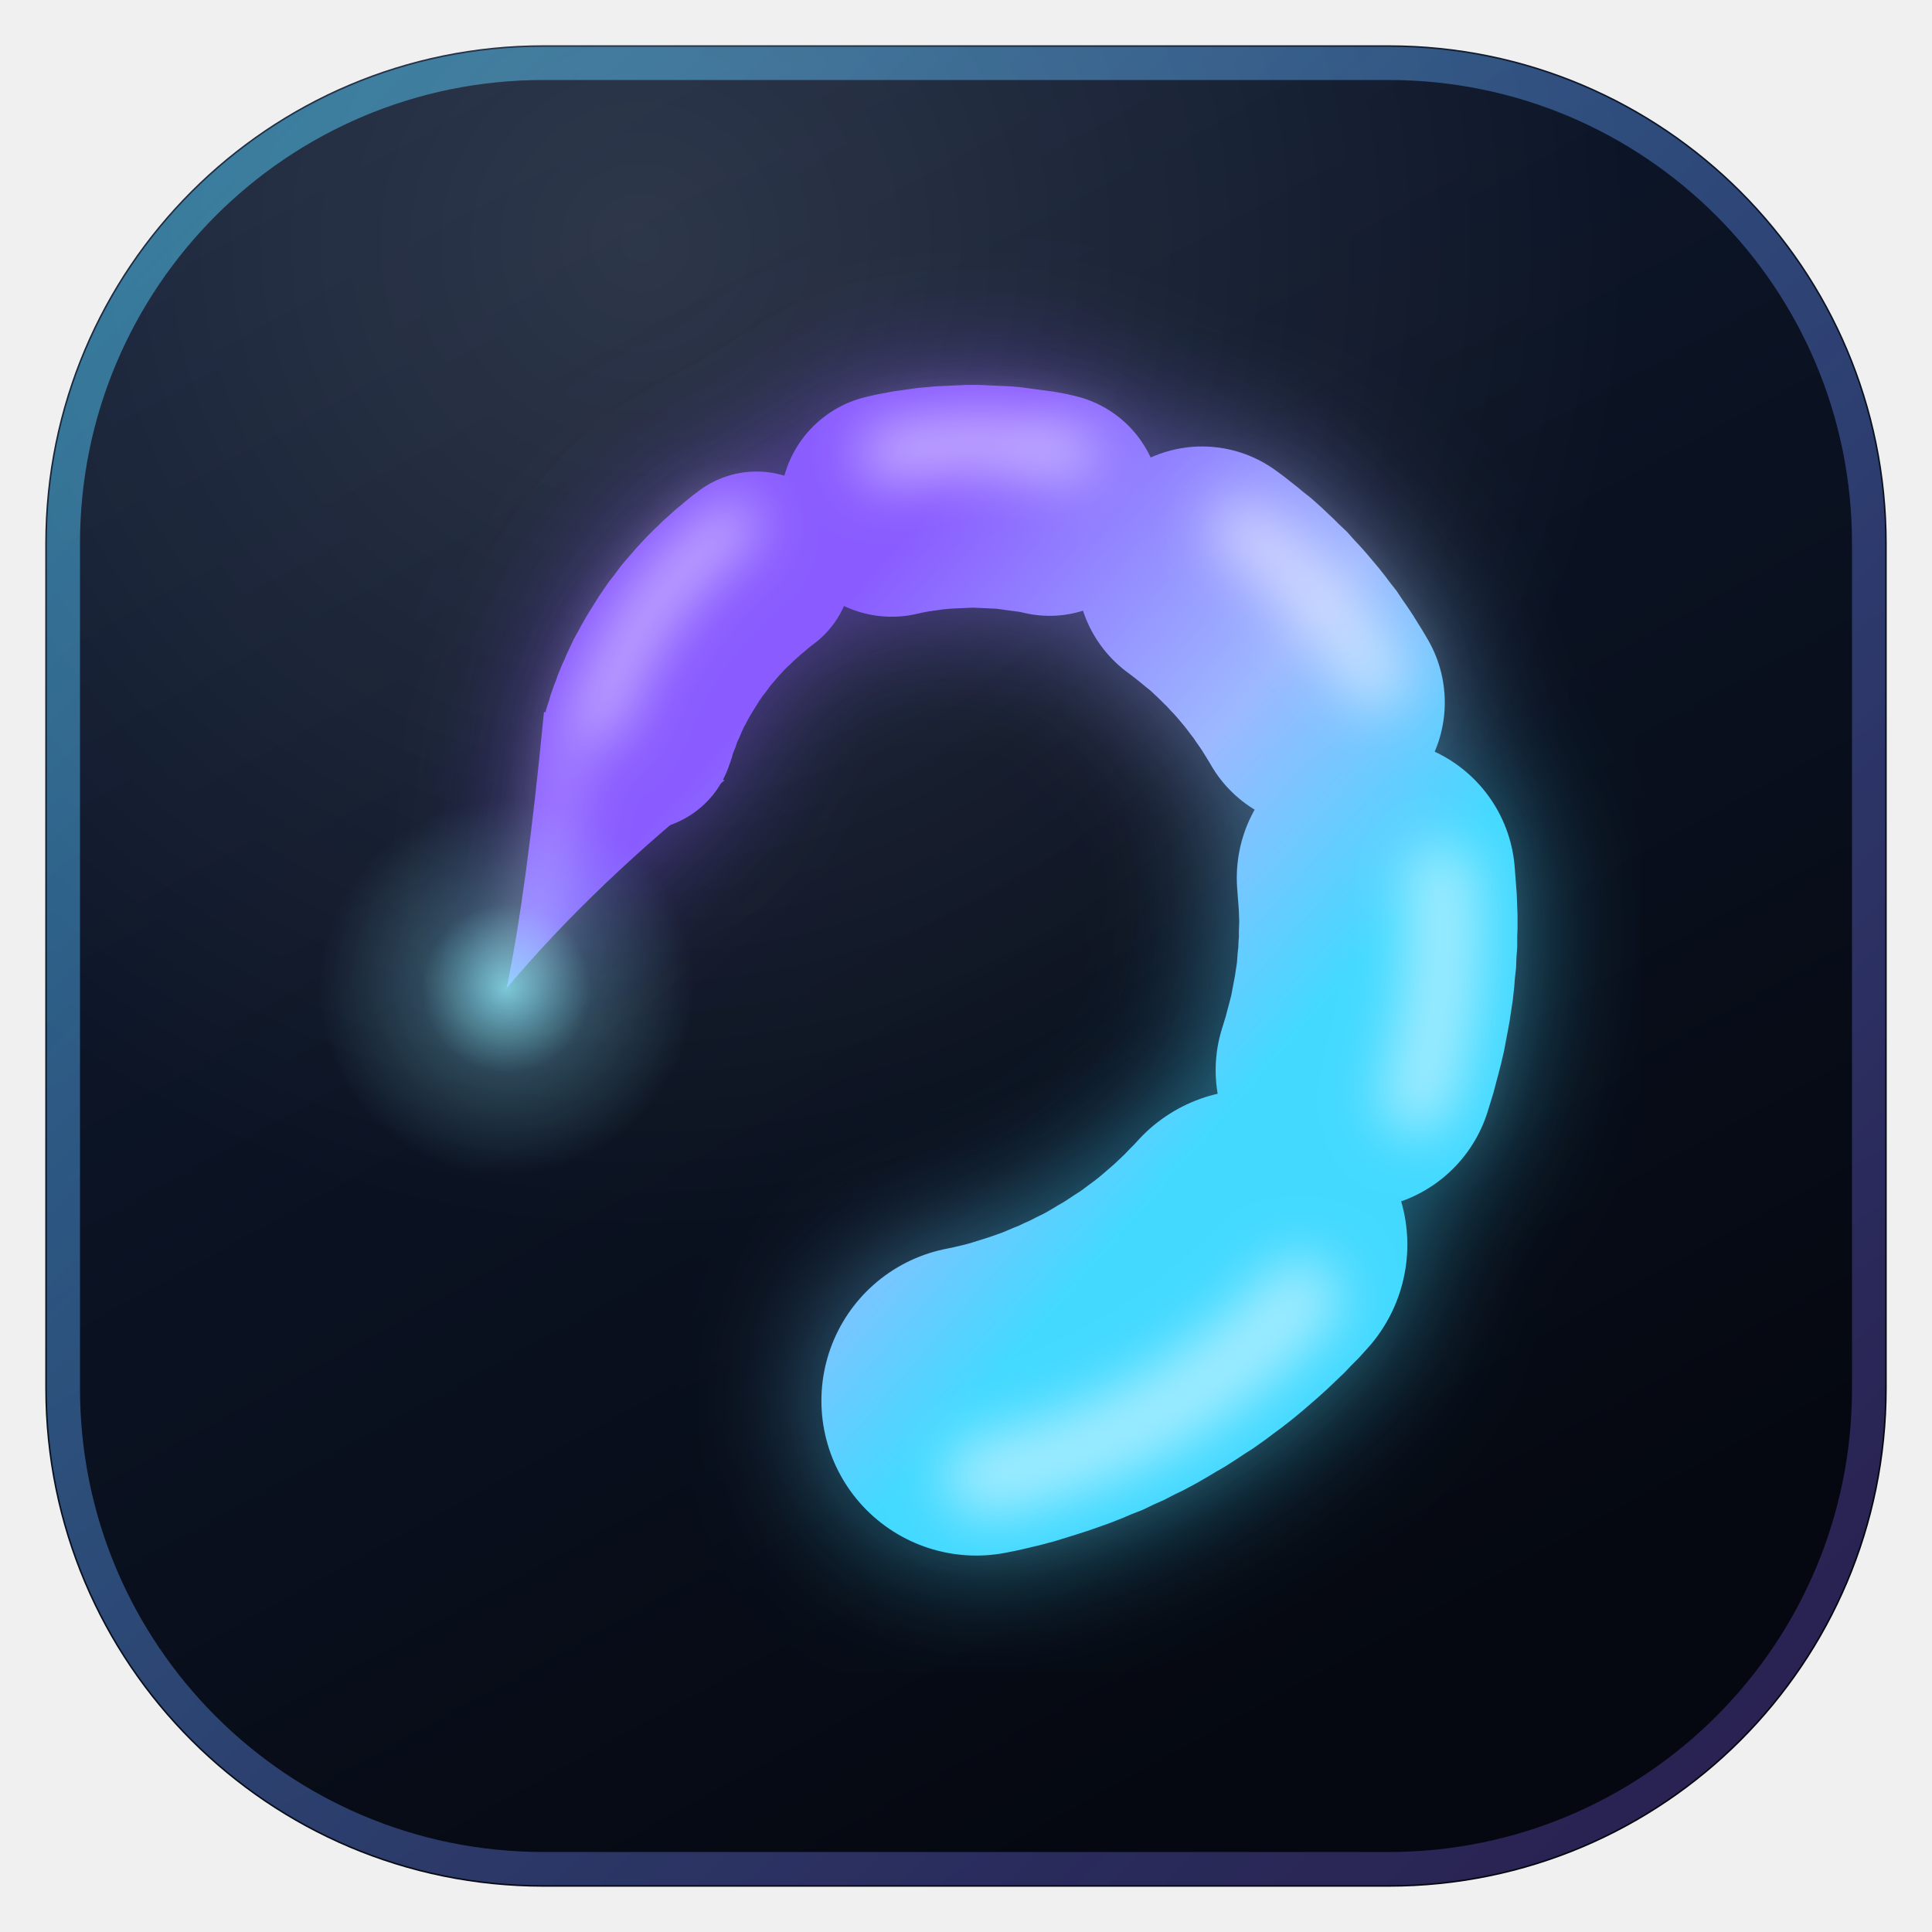
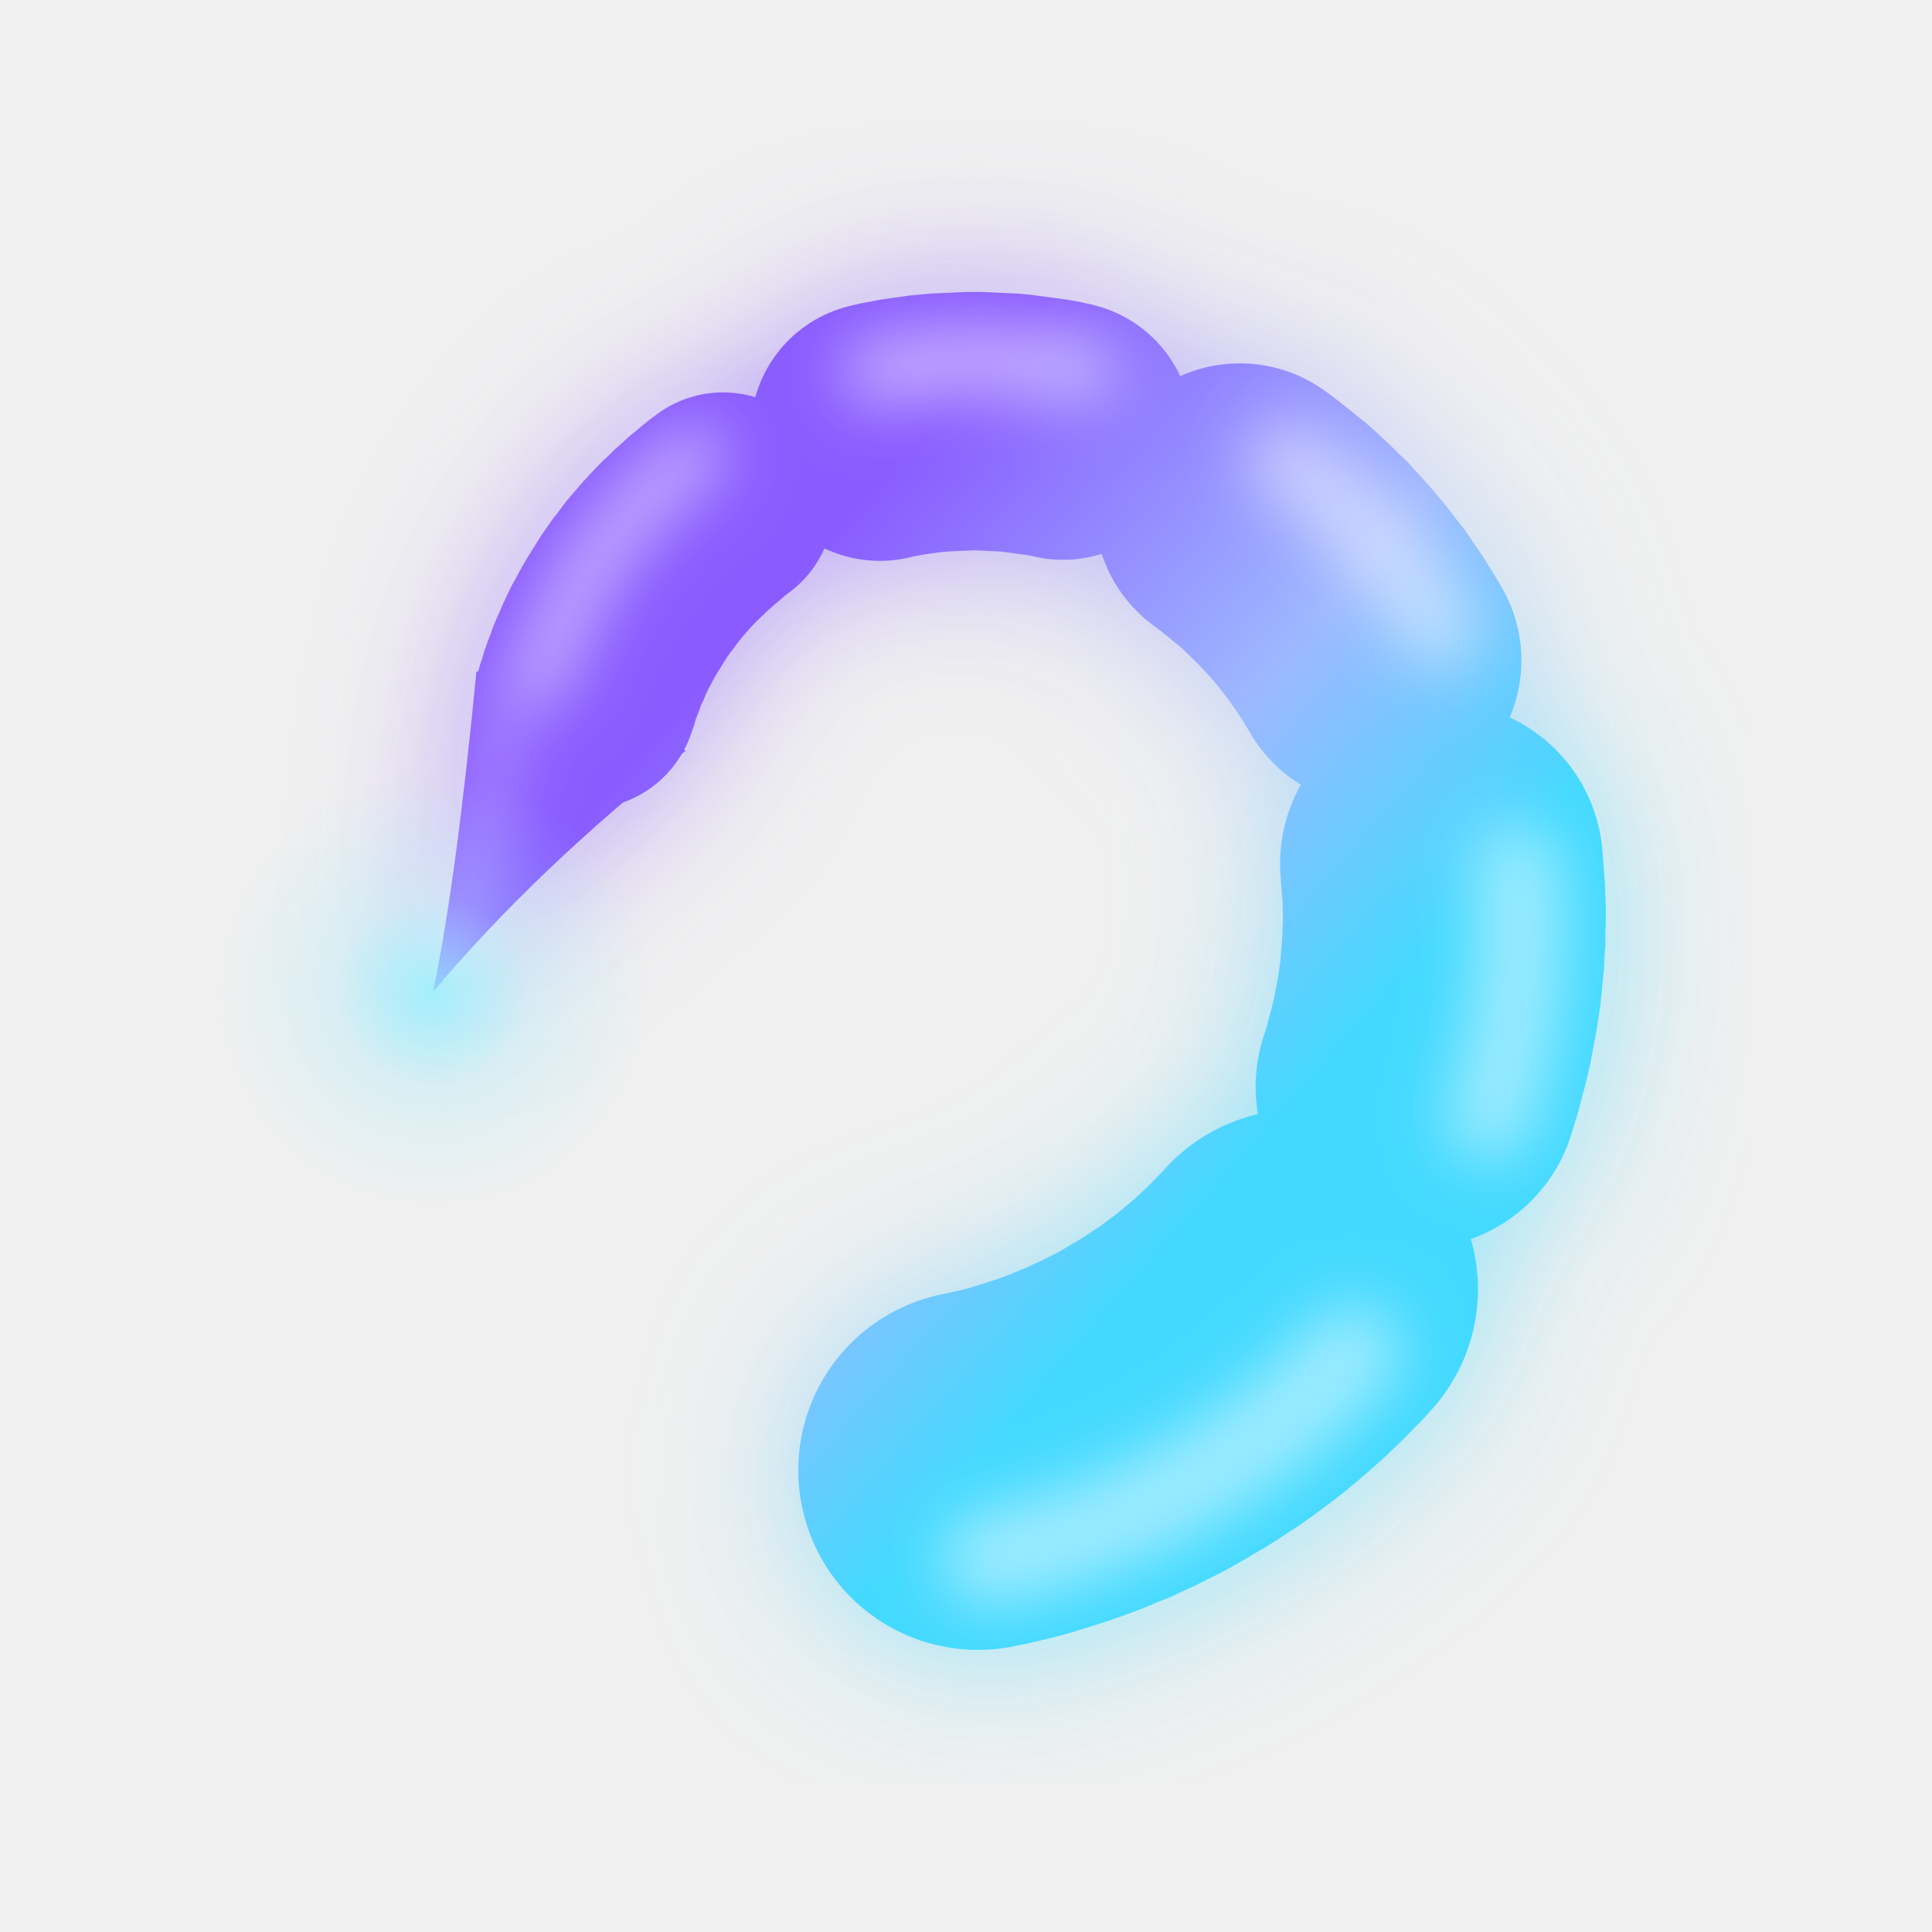
<svg xmlns="http://www.w3.org/2000/svg" viewBox="0 0 64 64" width="64" height="64" role="img" aria-label="telson.dev">
  <defs>
-     <linearGradient id="tbg" x1="0" y1="0" x2="0.55" y2="1">
-       <stop offset="0" stop-color="#111e37" />
-       <stop offset="1" stop-color="#050810" />
-     </linearGradient>
    <linearGradient id="tail" gradientUnits="userSpaceOnUse" x1="35.44" y1="51.5" x2="19.88" y2="37.84">
      <stop offset="0" stop-color="#43d9ff" />
      <stop offset="0.42" stop-color="#9db8ff" />
      <stop offset="1" stop-color="#8a5cff" />
    </linearGradient>
-     <linearGradient id="tring" x1="0" y1="0" x2="1" y2="1">
-       <stop offset="0" stop-color="#43d9ff" stop-opacity="0.5" />
-       <stop offset="1" stop-color="#8a5cff" stop-opacity="0.26" />
-     </linearGradient>
-     <radialGradient id="tsheen" cx="0.32" cy="0.1" r="1">
-       <stop offset="0" stop-color="#ffffff" stop-opacity="0.13" />
-       <stop offset="0.55" stop-color="#ffffff" stop-opacity="0" />
-     </radialGradient>
    <radialGradient id="tvenom" cx="0.5" cy="0.5" r="0.5">
      <stop offset="0" stop-color="#8deeff" stop-opacity="0.8" />
      <stop offset="0.45" stop-color="#8deeff" stop-opacity="0.22" />
      <stop offset="1" stop-color="#8deeff" stop-opacity="0" />
    </radialGradient>
    <filter id="tglow" x="-30%" y="-30%" width="160%" height="160%">
      <feGaussianBlur stdDeviation="2.1" />
    </filter>
    <filter id="tsoft" x="-20%" y="-20%" width="140%" height="140%">
      <feGaussianBlur stdDeviation="0.9" />
    </filter>
  </defs>
-   <rect x="1.5" y="1.5" width="61" height="61" rx="16.5" fill="url(#tbg)" />
-   <rect x="2.1" y="2.1" width="59.8" height="59.8" rx="15.9" fill="none" stroke="url(#tring)" stroke-width="1.1" />
-   <rect x="1.5" y="1.5" width="61" height="61" rx="16.5" fill="url(#tsheen)" />
-   <g transform="translate(-3.1 -5.1)">
-     <g filter="url(#tglow)" opacity="0.55">
+   <g transform="translate(32 32) scale(1.16) translate(-32 -32)">
+     <g transform="translate(-3.1 -5.1)">
+       <g filter="url(#tglow)" opacity="0.55">
+         <path d="M35.44 51.5 L35.74 51.44 L36.04 51.37 L36.33 51.3 L36.63 51.22 L36.92 51.13 L37.21 51.04 L37.49 50.95 L37.78 50.85 L38.06 50.75 L38.34 50.64 L38.62 50.52 L38.9 50.41 L39.17 50.28 L39.44 50.16 L39.71 50.02 L39.98 49.89 L40.24 49.75 L40.5 49.6 L40.75 49.45 L41.01 49.3 L41.26 49.14 L41.5 48.98 L41.75 48.82 L41.99 48.65 L42.23 48.47 L42.46 48.3 L42.69 48.12 L42.92 47.93 L43.14 47.74 L43.36 47.55 L43.57 47.36 L43.78 47.16 L43.99 46.96 L44.19 46.75 L44.39 46.55 L44.59 46.33" fill="none" stroke="url(#tail)" stroke-width="10.26" stroke-linecap="round" />
+         <path d="M47.98 40.55 L48.06 40.29 L48.14 40.03 L48.21 39.76 L48.28 39.5 L48.35 39.23 L48.41 38.97 L48.46 38.7 L48.51 38.44 L48.56 38.17 L48.6 37.9 L48.64 37.64 L48.67 37.37 L48.69 37.1 L48.72 36.83 L48.73 36.57 L48.75 36.3 L48.75 36.03 L48.76 35.77 L48.76 35.5 L48.75 35.24 L48.74 34.97 L48.72 34.71 L48.7 34.45 L48.68 34.18" fill="none" stroke="url(#tail)" stroke-width="9.22" stroke-linecap="round" />
+         <path d="M46.81 28.37 L46.68 28.15 L46.55 27.94 L46.42 27.73 L46.28 27.52 L46.14 27.32 L46 27.11 L45.85 26.92 L45.7 26.72 L45.55 26.53 L45.39 26.34 L45.23 26.15 L45.07 25.97 L44.9 25.79 L44.74 25.61 L44.56 25.44 L44.39 25.27 L44.22 25.11 L44.04 24.94 L43.86 24.78 L43.67 24.63 L43.49 24.48 L43.3 24.33 L43.11 24.18 L42.92 24.04" fill="none" stroke="url(#tail)" stroke-width="8.3" stroke-linecap="round" />
+         <path d="M37.87 21.81 L37.65 21.76 L37.43 21.72 L37.21 21.69 L36.98 21.66 L36.76 21.63 L36.54 21.6 L36.32 21.58 L36.1 21.57 L35.88 21.56 L35.66 21.55 L35.44 21.54 L35.22 21.54 L35 21.55 L34.78 21.56 L34.56 21.57 L34.34 21.58 L34.13 21.6 L33.91 21.62 L33.7 21.65 L33.49 21.68 L33.27 21.71 L33.06 21.75 L32.85 21.79 L32.64 21.84" fill="none" stroke="url(#tail)" stroke-width="7.38" stroke-linecap="round" />
+         <path d="M28.16 23.89 L28 24.01 L27.84 24.14 L27.69 24.27 L27.54 24.39 L27.39 24.53 L27.24 24.66 L27.1 24.8 L26.96 24.93 L26.82 25.07 L26.68 25.22 L26.55 25.36 L26.42 25.51 L26.3 25.65 L26.17 25.8 L26.05 25.96 L25.94 26.11 L25.82 26.26 L25.71 26.42 L25.6 26.58 L25.5 26.74 L25.4 26.9 L25.3 27.06 L25.2 27.23 L25.11 27.39 L25.02 27.56 L24.93 27.72 L24.85 27.89 L24.77 28.06 L24.7 28.23 L24.62 28.4 L24.55 28.57 L24.49 28.75 L24.42 28.92 L24.36 29.09 L24.31 29.27 L24.25 29.44" fill="none" stroke="url(#tail)" stroke-width="6.34" stroke-linecap="round" />
+         <path d="M 21.12 28.68 Q 20.54 34.69 19.88 37.84 Q 22.81 34.35 27.1 30.95 Z" fill="url(#tail)" />
+       </g>
      <path d="M35.44 51.5 L35.74 51.44 L36.04 51.37 L36.33 51.3 L36.63 51.22 L36.92 51.13 L37.21 51.04 L37.49 50.95 L37.78 50.85 L38.06 50.75 L38.34 50.64 L38.62 50.52 L38.9 50.41 L39.17 50.28 L39.44 50.16 L39.71 50.02 L39.98 49.89 L40.24 49.75 L40.5 49.6 L40.75 49.45 L41.01 49.3 L41.26 49.14 L41.5 48.98 L41.75 48.82 L41.99 48.65 L42.23 48.47 L42.46 48.3 L42.69 48.12 L42.92 47.93 L43.14 47.74 L43.36 47.55 L43.57 47.36 L43.78 47.16 L43.99 46.96 L44.19 46.75 L44.39 46.55 L44.59 46.33" fill="none" stroke="url(#tail)" stroke-width="10.26" stroke-linecap="round" />
      <path d="M47.98 40.55 L48.06 40.29 L48.14 40.03 L48.21 39.76 L48.28 39.5 L48.35 39.23 L48.41 38.97 L48.46 38.7 L48.51 38.44 L48.56 38.17 L48.6 37.9 L48.64 37.64 L48.67 37.37 L48.69 37.1 L48.72 36.83 L48.73 36.57 L48.75 36.3 L48.75 36.03 L48.76 35.77 L48.76 35.5 L48.75 35.24 L48.74 34.97 L48.72 34.71 L48.7 34.45 L48.68 34.18" fill="none" stroke="url(#tail)" stroke-width="9.22" stroke-linecap="round" />
      <path d="M46.81 28.37 L46.68 28.15 L46.55 27.94 L46.42 27.73 L46.28 27.52 L46.14 27.32 L46 27.11 L45.85 26.92 L45.7 26.72 L45.55 26.53 L45.39 26.34 L45.23 26.15 L45.07 25.97 L44.9 25.79 L44.74 25.61 L44.56 25.44 L44.39 25.27 L44.22 25.11 L44.04 24.94 L43.86 24.78 L43.67 24.63 L43.49 24.48 L43.3 24.33 L43.11 24.18 L42.92 24.04" fill="none" stroke="url(#tail)" stroke-width="8.3" stroke-linecap="round" />
      <path d="M37.87 21.81 L37.65 21.76 L37.43 21.72 L37.21 21.69 L36.98 21.66 L36.76 21.63 L36.54 21.6 L36.32 21.58 L36.1 21.57 L35.88 21.56 L35.66 21.55 L35.44 21.54 L35.22 21.54 L35 21.55 L34.78 21.56 L34.56 21.57 L34.34 21.58 L34.13 21.6 L33.91 21.62 L33.7 21.65 L33.49 21.68 L33.27 21.71 L33.06 21.75 L32.85 21.79 L32.64 21.84" fill="none" stroke="url(#tail)" stroke-width="7.38" stroke-linecap="round" />
      <path d="M28.16 23.89 L28 24.01 L27.84 24.14 L27.69 24.27 L27.54 24.39 L27.39 24.53 L27.24 24.66 L27.1 24.8 L26.96 24.93 L26.82 25.07 L26.68 25.22 L26.55 25.36 L26.42 25.51 L26.3 25.65 L26.17 25.8 L26.05 25.96 L25.94 26.11 L25.82 26.26 L25.71 26.42 L25.6 26.58 L25.5 26.74 L25.4 26.9 L25.3 27.06 L25.2 27.23 L25.11 27.39 L25.02 27.56 L24.93 27.72 L24.85 27.89 L24.77 28.06 L24.7 28.23 L24.62 28.4 L24.55 28.57 L24.49 28.75 L24.42 28.92 L24.36 29.09 L24.31 29.27 L24.25 29.44" fill="none" stroke="url(#tail)" stroke-width="6.34" stroke-linecap="round" />
      <path d="M 21.12 28.68 Q 20.54 34.69 19.88 37.84 Q 22.81 34.35 27.1 30.95 Z" fill="url(#tail)" />
-     </g>
-     <path d="M35.44 51.5 L35.74 51.44 L36.04 51.37 L36.33 51.3 L36.63 51.22 L36.92 51.13 L37.21 51.04 L37.49 50.95 L37.78 50.85 L38.06 50.75 L38.34 50.64 L38.62 50.52 L38.9 50.41 L39.17 50.28 L39.44 50.16 L39.71 50.02 L39.98 49.89 L40.24 49.75 L40.5 49.6 L40.75 49.45 L41.01 49.3 L41.26 49.14 L41.5 48.98 L41.75 48.82 L41.99 48.65 L42.23 48.47 L42.46 48.3 L42.69 48.12 L42.92 47.93 L43.14 47.74 L43.36 47.55 L43.57 47.36 L43.78 47.16 L43.99 46.96 L44.19 46.75 L44.39 46.55 L44.59 46.33" fill="none" stroke="url(#tail)" stroke-width="10.26" stroke-linecap="round" />
-     <path d="M47.98 40.55 L48.06 40.29 L48.14 40.03 L48.21 39.76 L48.28 39.5 L48.35 39.23 L48.41 38.97 L48.46 38.7 L48.51 38.44 L48.56 38.17 L48.6 37.9 L48.64 37.64 L48.67 37.37 L48.69 37.1 L48.72 36.83 L48.73 36.57 L48.75 36.3 L48.75 36.03 L48.76 35.77 L48.76 35.5 L48.75 35.24 L48.74 34.97 L48.72 34.71 L48.7 34.45 L48.68 34.18" fill="none" stroke="url(#tail)" stroke-width="9.22" stroke-linecap="round" />
-     <path d="M46.81 28.37 L46.68 28.15 L46.55 27.94 L46.42 27.73 L46.28 27.52 L46.14 27.32 L46 27.11 L45.85 26.92 L45.7 26.72 L45.55 26.53 L45.39 26.34 L45.23 26.15 L45.07 25.97 L44.9 25.79 L44.74 25.61 L44.56 25.44 L44.39 25.27 L44.22 25.11 L44.04 24.94 L43.86 24.78 L43.67 24.63 L43.49 24.48 L43.3 24.33 L43.11 24.18 L42.92 24.04" fill="none" stroke="url(#tail)" stroke-width="8.3" stroke-linecap="round" />
-     <path d="M37.87 21.81 L37.65 21.76 L37.43 21.72 L37.21 21.69 L36.98 21.66 L36.76 21.63 L36.54 21.6 L36.32 21.58 L36.1 21.57 L35.88 21.56 L35.66 21.55 L35.44 21.54 L35.22 21.54 L35 21.55 L34.78 21.56 L34.56 21.57 L34.34 21.58 L34.13 21.6 L33.91 21.62 L33.7 21.65 L33.49 21.68 L33.27 21.71 L33.06 21.75 L32.85 21.79 L32.64 21.84" fill="none" stroke="url(#tail)" stroke-width="7.38" stroke-linecap="round" />
-     <path d="M28.16 23.89 L28 24.01 L27.84 24.14 L27.69 24.27 L27.54 24.39 L27.39 24.53 L27.24 24.66 L27.1 24.8 L26.96 24.93 L26.82 25.07 L26.68 25.22 L26.55 25.36 L26.42 25.51 L26.3 25.65 L26.17 25.8 L26.05 25.96 L25.94 26.11 L25.82 26.26 L25.71 26.42 L25.6 26.58 L25.5 26.74 L25.4 26.9 L25.3 27.06 L25.2 27.23 L25.11 27.39 L25.02 27.56 L24.93 27.72 L24.85 27.89 L24.77 28.06 L24.7 28.23 L24.62 28.4 L24.55 28.57 L24.49 28.75 L24.42 28.92 L24.36 29.09 L24.31 29.27 L24.25 29.44" fill="none" stroke="url(#tail)" stroke-width="6.34" stroke-linecap="round" />
-     <path d="M 21.12 28.68 Q 20.54 34.69 19.88 37.84 Q 22.81 34.35 27.1 30.95 Z" fill="url(#tail)" />
-     <circle cx="19.88" cy="37.84" r="6.2" fill="url(#tvenom)" />
-     <g opacity="0.5" filter="url(#tsoft)">
-       <path d="M35.71 54.03 L36.05 53.96 L36.39 53.88 L36.73 53.79 L37.06 53.7 L37.4 53.61 L37.73 53.5 L38.06 53.4 L38.38 53.28 L38.71 53.16 L39.03 53.04 L39.35 52.91 L39.66 52.77 L39.98 52.63 L40.29 52.49 L40.59 52.34 L40.9 52.18 L41.2 52.02 L41.49 51.85 L41.79 51.68 L42.08 51.51 L42.36 51.33 L42.64 51.14 L42.92 50.95 L43.2 50.76 L43.47 50.56 L43.74 50.36 L44 50.15 L44.26 49.94 L44.51 49.73 L44.76 49.51 L45.01 49.28 L45.25 49.06 L45.49 48.82 L45.72 48.59 L45.95 48.35 L46.17 48.11" fill="none" stroke="#ffffff" stroke-width="2.67" stroke-linecap="round" />
-       <path d="M50.04 41.49 L50.14 41.19 L50.23 40.89 L50.31 40.59 L50.39 40.29 L50.46 39.99 L50.53 39.68 L50.6 39.38 L50.65 39.07 L50.7 38.77 L50.75 38.46 L50.79 38.16 L50.83 37.85 L50.86 37.55 L50.88 37.24 L50.9 36.93 L50.92 36.63 L50.92 36.32 L50.93 36.02 L50.93 35.72 L50.92 35.41 L50.91 35.11 L50.89 34.81 L50.86 34.51 L50.84 34.21" fill="none" stroke="#ffffff" stroke-width="2.4" stroke-linecap="round" />
-       <path d="M48.69 27.56 L48.55 27.32 L48.4 27.07 L48.24 26.83 L48.09 26.6 L47.93 26.36 L47.76 26.13 L47.59 25.91 L47.42 25.68 L47.25 25.46 L47.07 25.25 L46.89 25.04 L46.7 24.83 L46.51 24.62 L46.32 24.42 L46.12 24.22 L45.93 24.03 L45.73 23.84 L45.52 23.65 L45.32 23.47 L45.11 23.3 L44.89 23.12 L44.68 22.95 L44.46 22.79 L44.24 22.63" fill="none" stroke="#ffffff" stroke-width="2.16" stroke-linecap="round" />
-       <path d="M38.47 20.08 L38.22 20.03 L37.97 19.99 L37.72 19.95 L37.46 19.91 L37.21 19.88 L36.96 19.85 L36.7 19.83 L36.45 19.81 L36.2 19.8 L35.95 19.79 L35.7 19.79 L35.45 19.79 L35.2 19.79 L34.95 19.8 L34.7 19.82 L34.45 19.83 L34.2 19.85 L33.96 19.88 L33.71 19.91 L33.47 19.95 L33.23 19.99 L32.99 20.03 L32.75 20.08 L32.51 20.13" fill="none" stroke="#ffffff" stroke-width="1.92" stroke-linecap="round" />
-       <path d="M27.4 22.48 L27.21 22.62 L27.04 22.76 L26.86 22.9 L26.69 23.05 L26.52 23.2 L26.35 23.36 L26.19 23.51 L26.03 23.67 L25.87 23.83 L25.72 23.99 L25.57 24.16 L25.42 24.32 L25.28 24.49 L25.14 24.66 L25 24.84 L24.87 25.01 L24.74 25.19 L24.61 25.37 L24.49 25.55 L24.37 25.73 L24.25 25.91 L24.14 26.1 L24.03 26.28 L23.93 26.47 L23.83 26.66 L23.73 26.85 L23.64 27.04 L23.55 27.24 L23.46 27.43 L23.38 27.62 L23.3 27.82 L23.22 28.02 L23.15 28.21 L23.08 28.41 L23.02 28.61 L22.96 28.81" fill="none" stroke="#ffffff" stroke-width="1.65" stroke-linecap="round" />
-       <path d="M22.15 29.07 Q21.08 34.69 20.22 37.19" fill="none" stroke="#ffffff" stroke-width="0.9" stroke-linecap="round" opacity="0.7" />
+       <circle cx="19.88" cy="37.84" r="6.2" fill="url(#tvenom)" />
+       <g opacity="0.5" filter="url(#tsoft)">
+         <path d="M35.71 54.03 L36.05 53.96 L36.39 53.88 L36.73 53.79 L37.06 53.7 L37.4 53.61 L37.73 53.5 L38.06 53.4 L38.38 53.28 L38.71 53.16 L39.03 53.04 L39.35 52.91 L39.66 52.77 L39.98 52.63 L40.29 52.49 L40.59 52.34 L40.9 52.18 L41.2 52.02 L41.49 51.85 L41.79 51.68 L42.08 51.51 L42.36 51.33 L42.64 51.14 L42.92 50.95 L43.2 50.76 L43.47 50.56 L43.74 50.36 L44 50.15 L44.26 49.94 L44.51 49.73 L44.76 49.51 L45.01 49.28 L45.25 49.06 L45.49 48.82 L45.72 48.59 L45.95 48.35 L46.17 48.11" fill="none" stroke="#ffffff" stroke-width="2.67" stroke-linecap="round" />
+         <path d="M50.04 41.49 L50.14 41.19 L50.23 40.89 L50.31 40.59 L50.39 40.29 L50.46 39.99 L50.53 39.68 L50.6 39.38 L50.65 39.07 L50.7 38.77 L50.75 38.46 L50.79 38.16 L50.83 37.85 L50.86 37.55 L50.88 37.24 L50.9 36.93 L50.92 36.63 L50.92 36.32 L50.93 36.02 L50.93 35.72 L50.92 35.41 L50.91 35.11 L50.89 34.81 L50.86 34.51 L50.84 34.21" fill="none" stroke="#ffffff" stroke-width="2.4" stroke-linecap="round" />
+         <path d="M48.69 27.56 L48.55 27.32 L48.4 27.07 L48.24 26.83 L48.09 26.6 L47.93 26.36 L47.76 26.13 L47.59 25.91 L47.42 25.68 L47.25 25.46 L47.07 25.25 L46.89 25.04 L46.7 24.83 L46.51 24.62 L46.32 24.42 L46.12 24.22 L45.93 24.03 L45.73 23.84 L45.52 23.65 L45.32 23.47 L45.11 23.3 L44.89 23.12 L44.68 22.95 L44.46 22.79 L44.24 22.63" fill="none" stroke="#ffffff" stroke-width="2.16" stroke-linecap="round" />
+         <path d="M38.47 20.08 L38.22 20.03 L37.97 19.99 L37.72 19.95 L37.46 19.91 L37.21 19.88 L36.96 19.85 L36.7 19.83 L36.45 19.81 L36.2 19.8 L35.95 19.79 L35.7 19.79 L35.45 19.79 L35.2 19.79 L34.95 19.8 L34.7 19.82 L34.45 19.83 L34.2 19.85 L33.96 19.88 L33.71 19.91 L33.47 19.95 L33.23 19.99 L32.99 20.03 L32.75 20.08 L32.51 20.13" fill="none" stroke="#ffffff" stroke-width="1.92" stroke-linecap="round" />
+         <path d="M27.4 22.48 L27.21 22.62 L27.04 22.76 L26.86 22.9 L26.69 23.05 L26.52 23.2 L26.35 23.36 L26.19 23.51 L26.03 23.67 L25.87 23.83 L25.72 23.99 L25.57 24.16 L25.42 24.32 L25.28 24.49 L25.14 24.66 L25 24.84 L24.87 25.01 L24.74 25.19 L24.61 25.37 L24.49 25.55 L24.37 25.73 L24.25 25.91 L24.14 26.1 L24.03 26.28 L23.93 26.47 L23.83 26.66 L23.73 26.85 L23.64 27.04 L23.55 27.24 L23.46 27.43 L23.38 27.62 L23.3 27.82 L23.22 28.02 L23.15 28.21 L23.08 28.41 L23.02 28.61 L22.96 28.81" fill="none" stroke="#ffffff" stroke-width="1.65" stroke-linecap="round" />
+         <path d="M22.15 29.07 Q21.08 34.69 20.22 37.19" fill="none" stroke="#ffffff" stroke-width="0.9" stroke-linecap="round" opacity="0.7" />
+       </g>
    </g>
  </g>
</svg>
